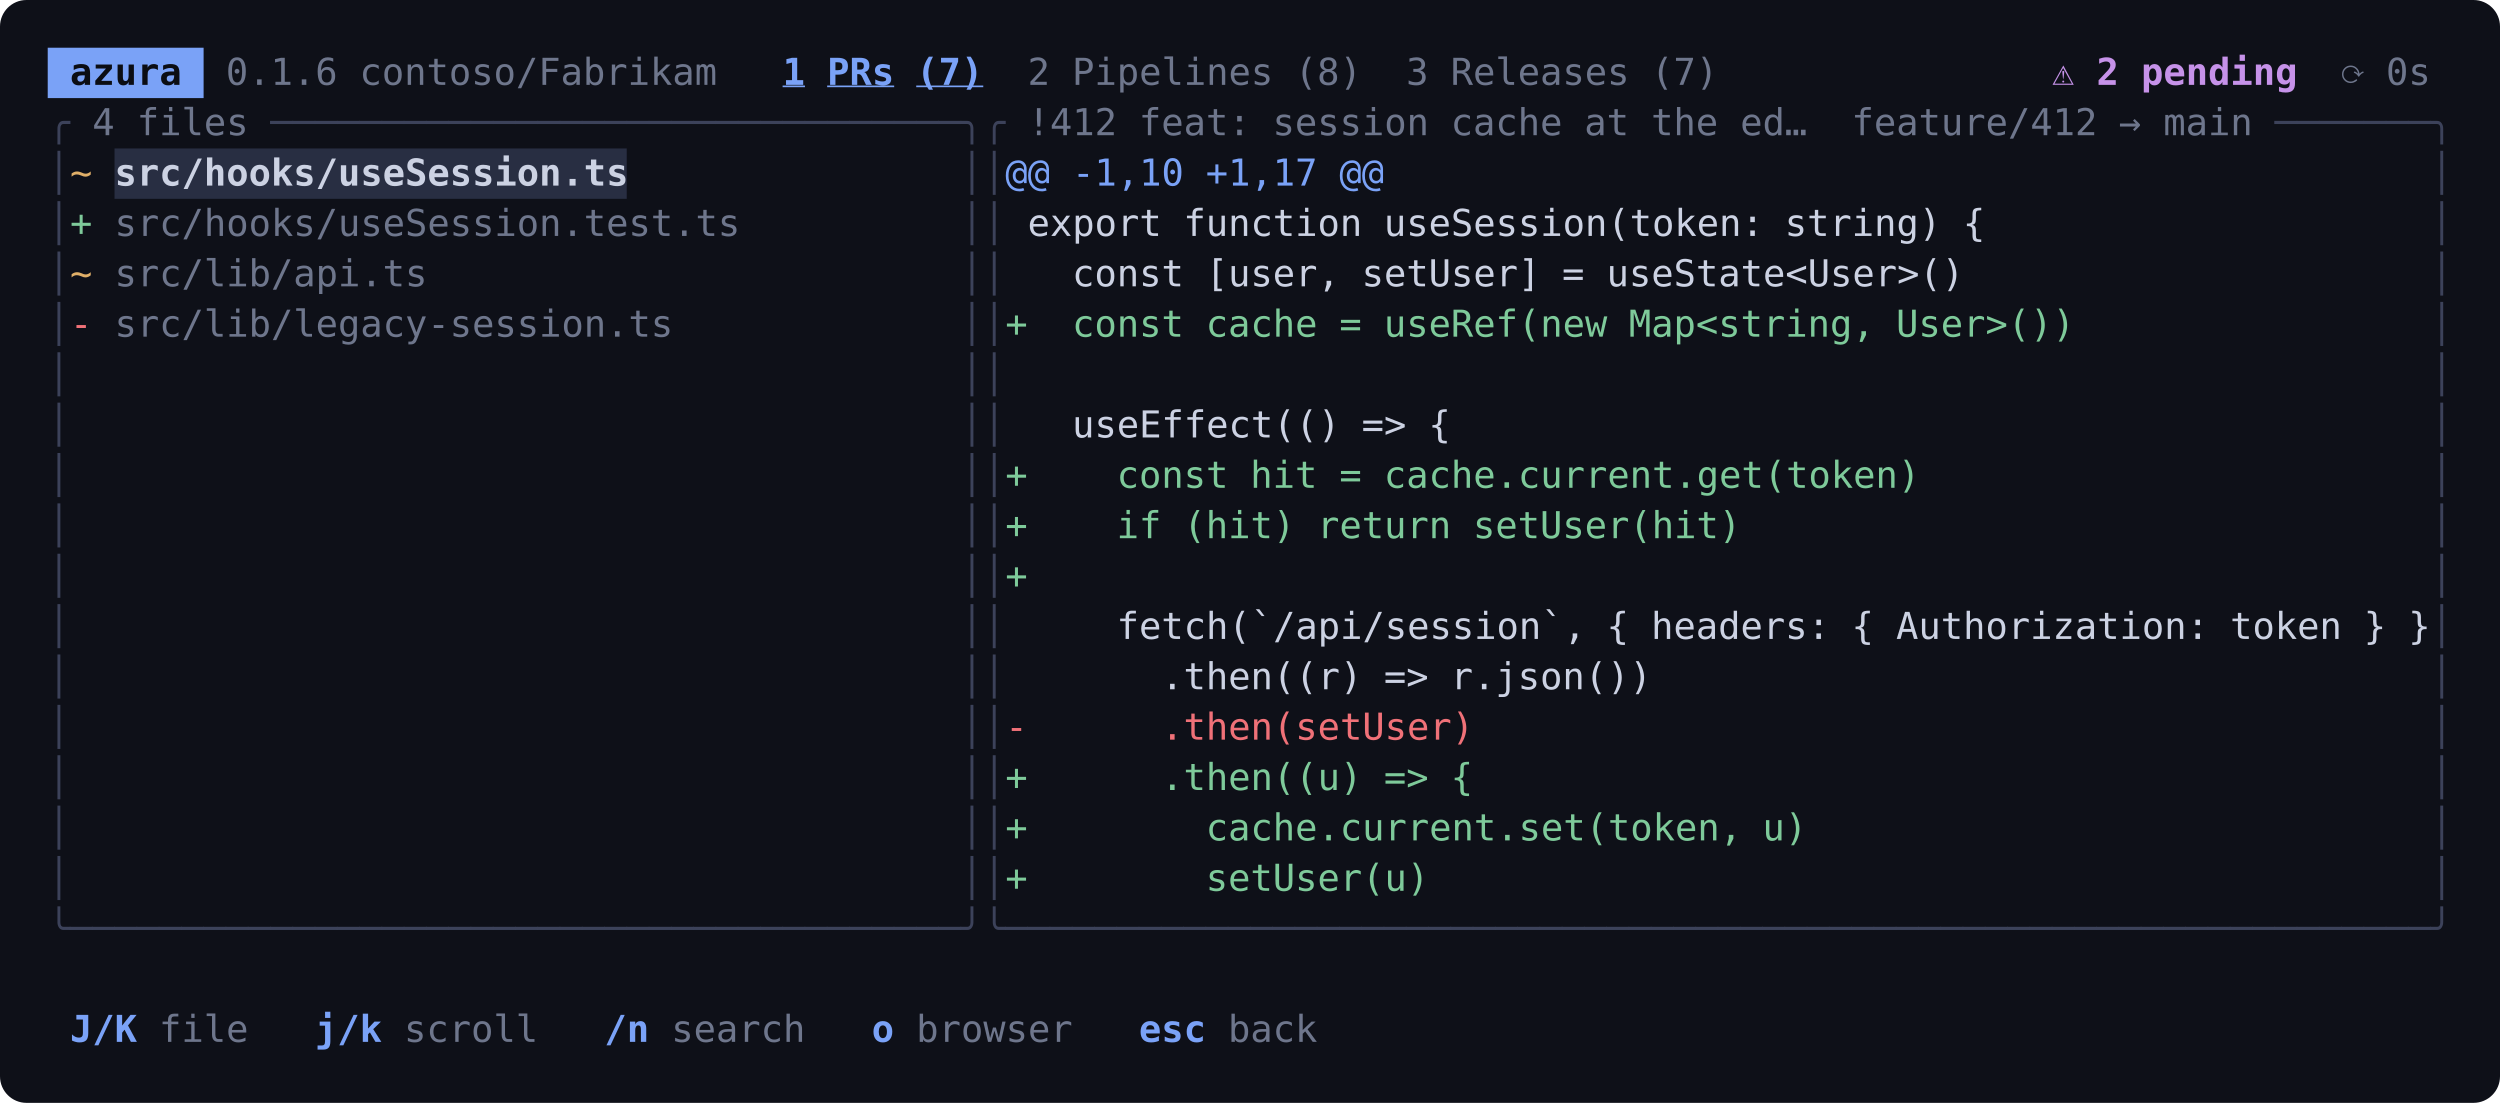
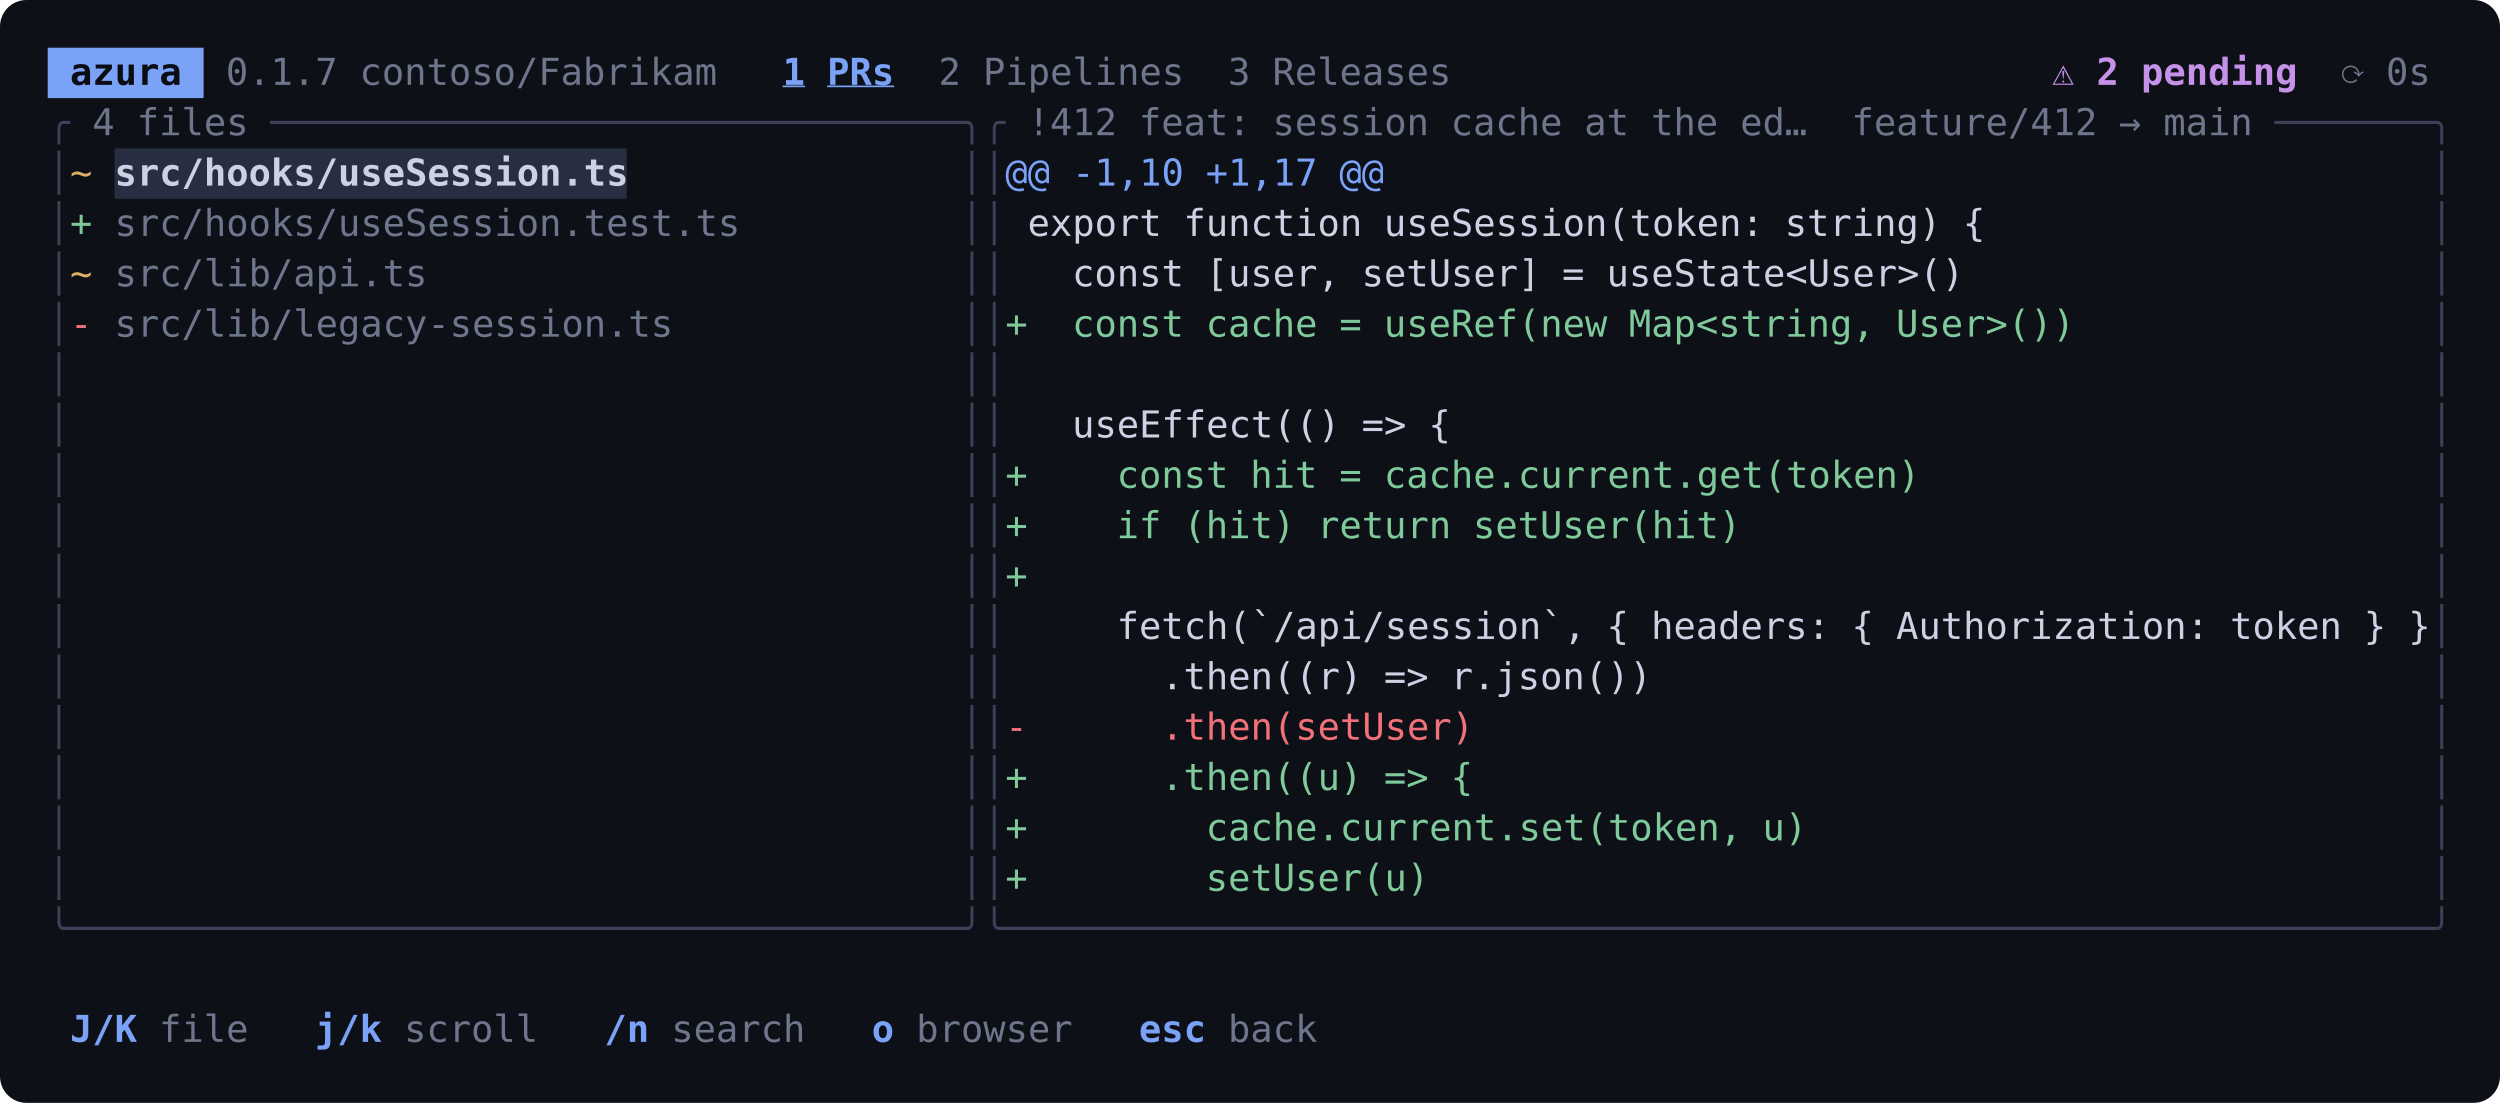
<svg xmlns="http://www.w3.org/2000/svg" width="943" height="416" viewBox="0 0 943 416">
  <rect width="943" height="416" rx="10" fill="#0e1018" />
  <g font-family="SFMono-Regular,Menlo,Consolas,'DejaVu Sans Mono',monospace" font-size="14" xml:space="preserve">
    <rect x="18.0" y="18.0" width="58.8" height="19" fill="#7aa2f7" />
    <text x="26.4" y="32.0" textLength="42.0" lengthAdjust="spacingAndGlyphs" fill="#0b0d14" font-weight="600">azura</text>
-     <text x="85.2" y="32.0" textLength="42.0" lengthAdjust="spacingAndGlyphs" fill="#6e768c">0.1.6</text>
+     <text x="85.2" y="32.0" textLength="42.0" lengthAdjust="spacingAndGlyphs" fill="#6e768c">0.1.7</text>
    <text x="135.6" y="32.0" textLength="134.4" lengthAdjust="spacingAndGlyphs" fill="#6e768c">contoso/Fabrikam</text>
    <text x="295.2" y="32.0" textLength="8.4" lengthAdjust="spacingAndGlyphs" fill="#7aa2f7" font-weight="600" text-decoration="underline">1</text>
    <text x="312.0" y="32.0" textLength="25.2" lengthAdjust="spacingAndGlyphs" fill="#7aa2f7" font-weight="600" text-decoration="underline">PRs</text>
-     <text x="345.6" y="32.0" textLength="25.2" lengthAdjust="spacingAndGlyphs" fill="#7aa2f7" font-weight="600" text-decoration="underline">(7)</text>
-     <text x="387.6" y="32.0" textLength="8.4" lengthAdjust="spacingAndGlyphs" fill="#6e768c">2</text>
-     <text x="404.4" y="32.0" textLength="75.6" lengthAdjust="spacingAndGlyphs" fill="#6e768c">Pipelines</text>
-     <text x="488.4" y="32.0" textLength="25.2" lengthAdjust="spacingAndGlyphs" fill="#6e768c">(8)</text>
-     <text x="530.4" y="32.0" textLength="8.4" lengthAdjust="spacingAndGlyphs" fill="#6e768c">3</text>
-     <text x="547.2" y="32.0" textLength="67.2" lengthAdjust="spacingAndGlyphs" fill="#6e768c">Releases</text>
-     <text x="622.8" y="32.0" textLength="25.2" lengthAdjust="spacingAndGlyphs" fill="#6e768c">(7)</text>
+     <text x="354.0" y="32.0" textLength="8.4" lengthAdjust="spacingAndGlyphs" fill="#6e768c">2</text>
+     <text x="370.8" y="32.0" textLength="75.6" lengthAdjust="spacingAndGlyphs" fill="#6e768c">Pipelines</text>
+     <text x="463.2" y="32.0" textLength="8.4" lengthAdjust="spacingAndGlyphs" fill="#6e768c">3</text>
+     <text x="480.0" y="32.0" textLength="67.2" lengthAdjust="spacingAndGlyphs" fill="#6e768c">Releases</text>
    <text x="774.0" y="32.0" textLength="8.4" lengthAdjust="spacingAndGlyphs" fill="#c692e9" font-weight="600">⚠</text>
    <text x="790.8" y="32.0" textLength="8.4" lengthAdjust="spacingAndGlyphs" fill="#c692e9" font-weight="600">2</text>
    <text x="807.6" y="32.0" textLength="58.8" lengthAdjust="spacingAndGlyphs" fill="#c692e9" font-weight="600">pending</text>
    <text x="883.2" y="32.0" textLength="8.4" lengthAdjust="spacingAndGlyphs" fill="#6e768c">⟳</text>
    <text x="900.0" y="32.0" textLength="16.8" lengthAdjust="spacingAndGlyphs" fill="#6e768c">0s</text>
    <text x="18.0" y="51.0" textLength="8.4" lengthAdjust="spacingAndGlyphs" fill="#3c425a">╭</text>
    <text x="34.8" y="51.0" textLength="8.4" lengthAdjust="spacingAndGlyphs" fill="#6e768c">4</text>
    <text x="51.6" y="51.0" textLength="42.0" lengthAdjust="spacingAndGlyphs" fill="#6e768c">files</text>
    <text x="102.0" y="51.0" textLength="8.4" lengthAdjust="spacingAndGlyphs" fill="#3c425a">─</text>
    <text x="110.4" y="51.0" textLength="8.4" lengthAdjust="spacingAndGlyphs" fill="#3c425a">─</text>
    <text x="118.8" y="51.0" textLength="8.4" lengthAdjust="spacingAndGlyphs" fill="#3c425a">─</text>
    <text x="127.2" y="51.0" textLength="8.4" lengthAdjust="spacingAndGlyphs" fill="#3c425a">─</text>
    <text x="135.6" y="51.0" textLength="8.4" lengthAdjust="spacingAndGlyphs" fill="#3c425a">─</text>
    <text x="144.0" y="51.0" textLength="8.4" lengthAdjust="spacingAndGlyphs" fill="#3c425a">─</text>
    <text x="152.4" y="51.0" textLength="8.4" lengthAdjust="spacingAndGlyphs" fill="#3c425a">─</text>
    <text x="160.8" y="51.0" textLength="8.4" lengthAdjust="spacingAndGlyphs" fill="#3c425a">─</text>
    <text x="169.2" y="51.0" textLength="8.4" lengthAdjust="spacingAndGlyphs" fill="#3c425a">─</text>
    <text x="177.6" y="51.0" textLength="8.4" lengthAdjust="spacingAndGlyphs" fill="#3c425a">─</text>
    <text x="186.0" y="51.0" textLength="8.4" lengthAdjust="spacingAndGlyphs" fill="#3c425a">─</text>
    <text x="194.4" y="51.0" textLength="8.4" lengthAdjust="spacingAndGlyphs" fill="#3c425a">─</text>
    <text x="202.8" y="51.0" textLength="8.4" lengthAdjust="spacingAndGlyphs" fill="#3c425a">─</text>
    <text x="211.2" y="51.0" textLength="8.4" lengthAdjust="spacingAndGlyphs" fill="#3c425a">─</text>
    <text x="219.6" y="51.0" textLength="8.4" lengthAdjust="spacingAndGlyphs" fill="#3c425a">─</text>
    <text x="228.0" y="51.0" textLength="8.4" lengthAdjust="spacingAndGlyphs" fill="#3c425a">─</text>
    <text x="236.4" y="51.0" textLength="8.4" lengthAdjust="spacingAndGlyphs" fill="#3c425a">─</text>
    <text x="244.8" y="51.0" textLength="8.4" lengthAdjust="spacingAndGlyphs" fill="#3c425a">─</text>
    <text x="253.2" y="51.0" textLength="8.4" lengthAdjust="spacingAndGlyphs" fill="#3c425a">─</text>
    <text x="261.6" y="51.0" textLength="8.4" lengthAdjust="spacingAndGlyphs" fill="#3c425a">─</text>
    <text x="270.0" y="51.0" textLength="8.4" lengthAdjust="spacingAndGlyphs" fill="#3c425a">─</text>
    <text x="278.4" y="51.0" textLength="8.4" lengthAdjust="spacingAndGlyphs" fill="#3c425a">─</text>
    <text x="286.8" y="51.0" textLength="8.4" lengthAdjust="spacingAndGlyphs" fill="#3c425a">─</text>
    <text x="295.2" y="51.0" textLength="8.4" lengthAdjust="spacingAndGlyphs" fill="#3c425a">─</text>
    <text x="303.6" y="51.0" textLength="8.4" lengthAdjust="spacingAndGlyphs" fill="#3c425a">─</text>
    <text x="312.0" y="51.0" textLength="8.4" lengthAdjust="spacingAndGlyphs" fill="#3c425a">─</text>
    <text x="320.4" y="51.0" textLength="8.4" lengthAdjust="spacingAndGlyphs" fill="#3c425a">─</text>
    <text x="328.8" y="51.0" textLength="8.4" lengthAdjust="spacingAndGlyphs" fill="#3c425a">─</text>
    <text x="337.2" y="51.0" textLength="8.4" lengthAdjust="spacingAndGlyphs" fill="#3c425a">─</text>
    <text x="345.6" y="51.0" textLength="8.4" lengthAdjust="spacingAndGlyphs" fill="#3c425a">─</text>
    <text x="354.0" y="51.0" textLength="8.4" lengthAdjust="spacingAndGlyphs" fill="#3c425a">─</text>
    <text x="362.4" y="51.0" textLength="8.4" lengthAdjust="spacingAndGlyphs" fill="#3c425a">╮</text>
    <text x="370.8" y="51.0" textLength="8.4" lengthAdjust="spacingAndGlyphs" fill="#3c425a">╭</text>
    <text x="387.6" y="51.0" textLength="33.6" lengthAdjust="spacingAndGlyphs" fill="#6e768c">!412</text>
    <text x="429.6" y="51.0" textLength="42.0" lengthAdjust="spacingAndGlyphs" fill="#6e768c">feat:</text>
    <text x="480.0" y="51.0" textLength="58.8" lengthAdjust="spacingAndGlyphs" fill="#6e768c">session</text>
    <text x="547.2" y="51.0" textLength="42.0" lengthAdjust="spacingAndGlyphs" fill="#6e768c">cache</text>
    <text x="597.6" y="51.0" textLength="16.8" lengthAdjust="spacingAndGlyphs" fill="#6e768c">at</text>
    <text x="622.8" y="51.0" textLength="25.2" lengthAdjust="spacingAndGlyphs" fill="#6e768c">the</text>
    <text x="656.4" y="51.0" textLength="16.8" lengthAdjust="spacingAndGlyphs" fill="#6e768c">ed</text>
    <text x="673.2" y="51.0" textLength="8.4" lengthAdjust="spacingAndGlyphs" fill="#6e768c">…</text>
    <text x="698.4" y="51.0" textLength="92.4" lengthAdjust="spacingAndGlyphs" fill="#6e768c">feature/412</text>
    <text x="799.2" y="51.0" textLength="8.4" lengthAdjust="spacingAndGlyphs" fill="#6e768c">→</text>
    <text x="816.0" y="51.0" textLength="33.6" lengthAdjust="spacingAndGlyphs" fill="#6e768c">main</text>
    <text x="858.0" y="51.0" textLength="8.4" lengthAdjust="spacingAndGlyphs" fill="#3c425a">─</text>
    <text x="866.4" y="51.0" textLength="8.4" lengthAdjust="spacingAndGlyphs" fill="#3c425a">─</text>
    <text x="874.8" y="51.0" textLength="8.4" lengthAdjust="spacingAndGlyphs" fill="#3c425a">─</text>
    <text x="883.2" y="51.0" textLength="8.4" lengthAdjust="spacingAndGlyphs" fill="#3c425a">─</text>
    <text x="891.6" y="51.0" textLength="8.4" lengthAdjust="spacingAndGlyphs" fill="#3c425a">─</text>
    <text x="900.0" y="51.0" textLength="8.4" lengthAdjust="spacingAndGlyphs" fill="#3c425a">─</text>
    <text x="908.4" y="51.0" textLength="8.4" lengthAdjust="spacingAndGlyphs" fill="#3c425a">─</text>
    <text x="916.8" y="51.0" textLength="8.4" lengthAdjust="spacingAndGlyphs" fill="#3c425a">╮</text>
    <rect x="43.2" y="56.0" width="193.2" height="19" fill="#282e42" />
    <text x="18.0" y="70.0" textLength="8.4" lengthAdjust="spacingAndGlyphs" fill="#3c425a">│</text>
    <text x="26.4" y="70.0" textLength="8.4" lengthAdjust="spacingAndGlyphs" fill="#e0af68">~</text>
    <text x="43.2" y="70.0" textLength="193.2" lengthAdjust="spacingAndGlyphs" fill="#ccd2e3" font-weight="600">src/hooks/useSession.ts</text>
    <text x="362.4" y="70.0" textLength="8.4" lengthAdjust="spacingAndGlyphs" fill="#3c425a">│</text>
    <text x="370.8" y="70.0" textLength="8.4" lengthAdjust="spacingAndGlyphs" fill="#3c425a">│</text>
    <text x="379.2" y="70.0" textLength="16.8" lengthAdjust="spacingAndGlyphs" fill="#7aa2f7">@@</text>
    <text x="404.4" y="70.0" textLength="42.0" lengthAdjust="spacingAndGlyphs" fill="#7aa2f7">-1,10</text>
    <text x="454.8" y="70.0" textLength="42.0" lengthAdjust="spacingAndGlyphs" fill="#7aa2f7">+1,17</text>
    <text x="505.2" y="70.0" textLength="16.8" lengthAdjust="spacingAndGlyphs" fill="#7aa2f7">@@</text>
    <text x="916.8" y="70.0" textLength="8.4" lengthAdjust="spacingAndGlyphs" fill="#3c425a">│</text>
    <text x="18.0" y="89.0" textLength="8.4" lengthAdjust="spacingAndGlyphs" fill="#3c425a">│</text>
    <text x="26.4" y="89.0" textLength="8.4" lengthAdjust="spacingAndGlyphs" fill="#7eca9a">+</text>
    <text x="43.2" y="89.0" textLength="235.2" lengthAdjust="spacingAndGlyphs" fill="#6e768c">src/hooks/useSession.test.ts</text>
    <text x="362.4" y="89.0" textLength="8.4" lengthAdjust="spacingAndGlyphs" fill="#3c425a">│</text>
    <text x="370.8" y="89.0" textLength="8.4" lengthAdjust="spacingAndGlyphs" fill="#3c425a">│</text>
    <text x="387.6" y="89.0" textLength="50.4" lengthAdjust="spacingAndGlyphs" fill="#ccd2e3">export</text>
    <text x="446.4" y="89.0" textLength="67.2" lengthAdjust="spacingAndGlyphs" fill="#ccd2e3">function</text>
    <text x="522.0" y="89.0" textLength="142.8" lengthAdjust="spacingAndGlyphs" fill="#ccd2e3">useSession(token:</text>
    <text x="673.2" y="89.0" textLength="58.8" lengthAdjust="spacingAndGlyphs" fill="#ccd2e3">string)</text>
    <text x="740.4" y="89.0" textLength="8.4" lengthAdjust="spacingAndGlyphs" fill="#ccd2e3">{</text>
    <text x="916.8" y="89.0" textLength="8.4" lengthAdjust="spacingAndGlyphs" fill="#3c425a">│</text>
    <text x="18.0" y="108.0" textLength="8.4" lengthAdjust="spacingAndGlyphs" fill="#3c425a">│</text>
    <text x="26.4" y="108.0" textLength="8.4" lengthAdjust="spacingAndGlyphs" fill="#e0af68">~</text>
    <text x="43.2" y="108.0" textLength="117.6" lengthAdjust="spacingAndGlyphs" fill="#6e768c">src/lib/api.ts</text>
    <text x="362.4" y="108.0" textLength="8.4" lengthAdjust="spacingAndGlyphs" fill="#3c425a">│</text>
    <text x="370.8" y="108.0" textLength="8.4" lengthAdjust="spacingAndGlyphs" fill="#3c425a">│</text>
    <text x="404.4" y="108.0" textLength="42.0" lengthAdjust="spacingAndGlyphs" fill="#ccd2e3">const</text>
    <text x="454.8" y="108.0" textLength="50.4" lengthAdjust="spacingAndGlyphs" fill="#ccd2e3">[user,</text>
    <text x="513.6" y="108.0" textLength="67.2" lengthAdjust="spacingAndGlyphs" fill="#ccd2e3">setUser]</text>
    <text x="589.2" y="108.0" textLength="8.4" lengthAdjust="spacingAndGlyphs" fill="#ccd2e3">=</text>
    <text x="606.0" y="108.0" textLength="134.4" lengthAdjust="spacingAndGlyphs" fill="#ccd2e3">useState&lt;User&gt;()</text>
    <text x="916.8" y="108.0" textLength="8.4" lengthAdjust="spacingAndGlyphs" fill="#3c425a">│</text>
    <text x="18.0" y="127.0" textLength="8.4" lengthAdjust="spacingAndGlyphs" fill="#3c425a">│</text>
    <text x="26.4" y="127.0" textLength="8.4" lengthAdjust="spacingAndGlyphs" fill="#f07178">-</text>
    <text x="43.2" y="127.0" textLength="210.0" lengthAdjust="spacingAndGlyphs" fill="#6e768c">src/lib/legacy-session.ts</text>
    <text x="362.4" y="127.0" textLength="8.4" lengthAdjust="spacingAndGlyphs" fill="#3c425a">│</text>
    <text x="370.8" y="127.0" textLength="8.4" lengthAdjust="spacingAndGlyphs" fill="#3c425a">│</text>
    <text x="379.2" y="127.0" textLength="8.4" lengthAdjust="spacingAndGlyphs" fill="#7eca9a">+</text>
    <text x="404.4" y="127.0" textLength="42.0" lengthAdjust="spacingAndGlyphs" fill="#7eca9a">const</text>
    <text x="454.8" y="127.0" textLength="42.0" lengthAdjust="spacingAndGlyphs" fill="#7eca9a">cache</text>
    <text x="505.2" y="127.0" textLength="8.4" lengthAdjust="spacingAndGlyphs" fill="#7eca9a">=</text>
    <text x="522.0" y="127.0" textLength="84.0" lengthAdjust="spacingAndGlyphs" fill="#7eca9a">useRef(new</text>
    <text x="614.4" y="127.0" textLength="92.4" lengthAdjust="spacingAndGlyphs" fill="#7eca9a">Map&lt;string,</text>
    <text x="715.2" y="127.0" textLength="67.2" lengthAdjust="spacingAndGlyphs" fill="#7eca9a">User&gt;())</text>
    <text x="916.8" y="127.0" textLength="8.4" lengthAdjust="spacingAndGlyphs" fill="#3c425a">│</text>
    <text x="18.0" y="146.0" textLength="8.4" lengthAdjust="spacingAndGlyphs" fill="#3c425a">│</text>
    <text x="362.4" y="146.0" textLength="8.4" lengthAdjust="spacingAndGlyphs" fill="#3c425a">│</text>
    <text x="370.8" y="146.0" textLength="8.4" lengthAdjust="spacingAndGlyphs" fill="#3c425a">│</text>
    <text x="916.8" y="146.0" textLength="8.4" lengthAdjust="spacingAndGlyphs" fill="#3c425a">│</text>
    <text x="18.0" y="165.0" textLength="8.4" lengthAdjust="spacingAndGlyphs" fill="#3c425a">│</text>
    <text x="362.4" y="165.0" textLength="8.4" lengthAdjust="spacingAndGlyphs" fill="#3c425a">│</text>
    <text x="370.8" y="165.0" textLength="8.4" lengthAdjust="spacingAndGlyphs" fill="#3c425a">│</text>
    <text x="404.4" y="165.0" textLength="100.8" lengthAdjust="spacingAndGlyphs" fill="#ccd2e3">useEffect(()</text>
    <text x="513.6" y="165.0" textLength="16.8" lengthAdjust="spacingAndGlyphs" fill="#ccd2e3">=&gt;</text>
    <text x="538.8" y="165.0" textLength="8.4" lengthAdjust="spacingAndGlyphs" fill="#ccd2e3">{</text>
    <text x="916.8" y="165.0" textLength="8.4" lengthAdjust="spacingAndGlyphs" fill="#3c425a">│</text>
    <text x="18.0" y="184.0" textLength="8.4" lengthAdjust="spacingAndGlyphs" fill="#3c425a">│</text>
    <text x="362.4" y="184.0" textLength="8.4" lengthAdjust="spacingAndGlyphs" fill="#3c425a">│</text>
    <text x="370.8" y="184.0" textLength="8.4" lengthAdjust="spacingAndGlyphs" fill="#3c425a">│</text>
    <text x="379.2" y="184.0" textLength="8.4" lengthAdjust="spacingAndGlyphs" fill="#7eca9a">+</text>
    <text x="421.2" y="184.0" textLength="42.0" lengthAdjust="spacingAndGlyphs" fill="#7eca9a">const</text>
    <text x="471.6" y="184.0" textLength="25.2" lengthAdjust="spacingAndGlyphs" fill="#7eca9a">hit</text>
    <text x="505.2" y="184.0" textLength="8.4" lengthAdjust="spacingAndGlyphs" fill="#7eca9a">=</text>
    <text x="522.0" y="184.0" textLength="201.6" lengthAdjust="spacingAndGlyphs" fill="#7eca9a">cache.current.get(token)</text>
    <text x="916.8" y="184.0" textLength="8.4" lengthAdjust="spacingAndGlyphs" fill="#3c425a">│</text>
    <text x="18.0" y="203.0" textLength="8.4" lengthAdjust="spacingAndGlyphs" fill="#3c425a">│</text>
    <text x="362.4" y="203.0" textLength="8.4" lengthAdjust="spacingAndGlyphs" fill="#3c425a">│</text>
    <text x="370.8" y="203.0" textLength="8.4" lengthAdjust="spacingAndGlyphs" fill="#3c425a">│</text>
    <text x="379.2" y="203.0" textLength="8.4" lengthAdjust="spacingAndGlyphs" fill="#7eca9a">+</text>
    <text x="421.2" y="203.0" textLength="16.8" lengthAdjust="spacingAndGlyphs" fill="#7eca9a">if</text>
    <text x="446.4" y="203.0" textLength="42.0" lengthAdjust="spacingAndGlyphs" fill="#7eca9a">(hit)</text>
    <text x="496.8" y="203.0" textLength="50.4" lengthAdjust="spacingAndGlyphs" fill="#7eca9a">return</text>
    <text x="555.6" y="203.0" textLength="100.8" lengthAdjust="spacingAndGlyphs" fill="#7eca9a">setUser(hit)</text>
    <text x="916.8" y="203.0" textLength="8.4" lengthAdjust="spacingAndGlyphs" fill="#3c425a">│</text>
    <text x="18.0" y="222.0" textLength="8.4" lengthAdjust="spacingAndGlyphs" fill="#3c425a">│</text>
    <text x="362.4" y="222.0" textLength="8.4" lengthAdjust="spacingAndGlyphs" fill="#3c425a">│</text>
    <text x="370.8" y="222.0" textLength="8.4" lengthAdjust="spacingAndGlyphs" fill="#3c425a">│</text>
    <text x="379.2" y="222.0" textLength="8.4" lengthAdjust="spacingAndGlyphs" fill="#7eca9a">+</text>
    <text x="916.8" y="222.0" textLength="8.4" lengthAdjust="spacingAndGlyphs" fill="#3c425a">│</text>
    <text x="18.0" y="241.0" textLength="8.4" lengthAdjust="spacingAndGlyphs" fill="#3c425a">│</text>
    <text x="362.4" y="241.0" textLength="8.4" lengthAdjust="spacingAndGlyphs" fill="#3c425a">│</text>
    <text x="370.8" y="241.0" textLength="8.4" lengthAdjust="spacingAndGlyphs" fill="#3c425a">│</text>
    <text x="421.2" y="241.0" textLength="176.4" lengthAdjust="spacingAndGlyphs" fill="#ccd2e3">fetch(`/api/session`,</text>
    <text x="606.0" y="241.0" textLength="8.4" lengthAdjust="spacingAndGlyphs" fill="#ccd2e3">{</text>
    <text x="622.8" y="241.0" textLength="67.2" lengthAdjust="spacingAndGlyphs" fill="#ccd2e3">headers:</text>
    <text x="698.4" y="241.0" textLength="8.4" lengthAdjust="spacingAndGlyphs" fill="#ccd2e3">{</text>
    <text x="715.2" y="241.0" textLength="117.6" lengthAdjust="spacingAndGlyphs" fill="#ccd2e3">Authorization:</text>
    <text x="841.2" y="241.0" textLength="42.0" lengthAdjust="spacingAndGlyphs" fill="#ccd2e3">token</text>
    <text x="891.6" y="241.0" textLength="8.4" lengthAdjust="spacingAndGlyphs" fill="#ccd2e3">}</text>
    <text x="908.4" y="241.0" textLength="8.4" lengthAdjust="spacingAndGlyphs" fill="#ccd2e3">}</text>
    <text x="916.8" y="241.0" textLength="8.4" lengthAdjust="spacingAndGlyphs" fill="#3c425a">│</text>
    <text x="18.0" y="260.0" textLength="8.4" lengthAdjust="spacingAndGlyphs" fill="#3c425a">│</text>
    <text x="362.4" y="260.0" textLength="8.4" lengthAdjust="spacingAndGlyphs" fill="#3c425a">│</text>
    <text x="370.8" y="260.0" textLength="8.4" lengthAdjust="spacingAndGlyphs" fill="#3c425a">│</text>
    <text x="438.0" y="260.0" textLength="75.6" lengthAdjust="spacingAndGlyphs" fill="#ccd2e3">.then((r)</text>
    <text x="522.0" y="260.0" textLength="16.8" lengthAdjust="spacingAndGlyphs" fill="#ccd2e3">=&gt;</text>
    <text x="547.2" y="260.0" textLength="75.6" lengthAdjust="spacingAndGlyphs" fill="#ccd2e3">r.json())</text>
    <text x="916.8" y="260.0" textLength="8.4" lengthAdjust="spacingAndGlyphs" fill="#3c425a">│</text>
    <text x="18.0" y="279.0" textLength="8.4" lengthAdjust="spacingAndGlyphs" fill="#3c425a">│</text>
    <text x="362.4" y="279.0" textLength="8.4" lengthAdjust="spacingAndGlyphs" fill="#3c425a">│</text>
    <text x="370.8" y="279.0" textLength="8.4" lengthAdjust="spacingAndGlyphs" fill="#3c425a">│</text>
    <text x="379.2" y="279.0" textLength="8.4" lengthAdjust="spacingAndGlyphs" fill="#f07178">-</text>
    <text x="438.0" y="279.0" textLength="117.6" lengthAdjust="spacingAndGlyphs" fill="#f07178">.then(setUser)</text>
    <text x="916.8" y="279.0" textLength="8.4" lengthAdjust="spacingAndGlyphs" fill="#3c425a">│</text>
    <text x="18.0" y="298.0" textLength="8.4" lengthAdjust="spacingAndGlyphs" fill="#3c425a">│</text>
    <text x="362.4" y="298.0" textLength="8.4" lengthAdjust="spacingAndGlyphs" fill="#3c425a">│</text>
    <text x="370.8" y="298.0" textLength="8.4" lengthAdjust="spacingAndGlyphs" fill="#3c425a">│</text>
    <text x="379.2" y="298.0" textLength="8.4" lengthAdjust="spacingAndGlyphs" fill="#7eca9a">+</text>
    <text x="438.0" y="298.0" textLength="75.6" lengthAdjust="spacingAndGlyphs" fill="#7eca9a">.then((u)</text>
    <text x="522.0" y="298.0" textLength="16.8" lengthAdjust="spacingAndGlyphs" fill="#7eca9a">=&gt;</text>
    <text x="547.2" y="298.0" textLength="8.4" lengthAdjust="spacingAndGlyphs" fill="#7eca9a">{</text>
    <text x="916.8" y="298.0" textLength="8.4" lengthAdjust="spacingAndGlyphs" fill="#3c425a">│</text>
    <text x="18.0" y="317.0" textLength="8.4" lengthAdjust="spacingAndGlyphs" fill="#3c425a">│</text>
    <text x="362.4" y="317.0" textLength="8.4" lengthAdjust="spacingAndGlyphs" fill="#3c425a">│</text>
    <text x="370.8" y="317.0" textLength="8.4" lengthAdjust="spacingAndGlyphs" fill="#3c425a">│</text>
    <text x="379.2" y="317.0" textLength="8.4" lengthAdjust="spacingAndGlyphs" fill="#7eca9a">+</text>
    <text x="454.8" y="317.0" textLength="201.6" lengthAdjust="spacingAndGlyphs" fill="#7eca9a">cache.current.set(token,</text>
    <text x="664.8" y="317.0" textLength="16.8" lengthAdjust="spacingAndGlyphs" fill="#7eca9a">u)</text>
    <text x="916.8" y="317.0" textLength="8.4" lengthAdjust="spacingAndGlyphs" fill="#3c425a">│</text>
    <text x="18.0" y="336.0" textLength="8.4" lengthAdjust="spacingAndGlyphs" fill="#3c425a">│</text>
    <text x="362.4" y="336.0" textLength="8.4" lengthAdjust="spacingAndGlyphs" fill="#3c425a">│</text>
    <text x="370.8" y="336.0" textLength="8.4" lengthAdjust="spacingAndGlyphs" fill="#3c425a">│</text>
    <text x="379.2" y="336.0" textLength="8.4" lengthAdjust="spacingAndGlyphs" fill="#7eca9a">+</text>
    <text x="454.8" y="336.0" textLength="84.0" lengthAdjust="spacingAndGlyphs" fill="#7eca9a">setUser(u)</text>
    <text x="916.8" y="336.0" textLength="8.4" lengthAdjust="spacingAndGlyphs" fill="#3c425a">│</text>
    <text x="18.0" y="355.0" textLength="8.4" lengthAdjust="spacingAndGlyphs" fill="#3c425a">╰</text>
    <text x="26.4" y="355.0" textLength="8.4" lengthAdjust="spacingAndGlyphs" fill="#3c425a">─</text>
    <text x="34.8" y="355.0" textLength="8.4" lengthAdjust="spacingAndGlyphs" fill="#3c425a">─</text>
    <text x="43.2" y="355.0" textLength="8.4" lengthAdjust="spacingAndGlyphs" fill="#3c425a">─</text>
    <text x="51.6" y="355.0" textLength="8.4" lengthAdjust="spacingAndGlyphs" fill="#3c425a">─</text>
    <text x="60.0" y="355.0" textLength="8.4" lengthAdjust="spacingAndGlyphs" fill="#3c425a">─</text>
    <text x="68.4" y="355.0" textLength="8.4" lengthAdjust="spacingAndGlyphs" fill="#3c425a">─</text>
    <text x="76.8" y="355.0" textLength="8.4" lengthAdjust="spacingAndGlyphs" fill="#3c425a">─</text>
    <text x="85.2" y="355.0" textLength="8.4" lengthAdjust="spacingAndGlyphs" fill="#3c425a">─</text>
    <text x="93.6" y="355.0" textLength="8.4" lengthAdjust="spacingAndGlyphs" fill="#3c425a">─</text>
    <text x="102.0" y="355.0" textLength="8.4" lengthAdjust="spacingAndGlyphs" fill="#3c425a">─</text>
    <text x="110.4" y="355.0" textLength="8.4" lengthAdjust="spacingAndGlyphs" fill="#3c425a">─</text>
    <text x="118.8" y="355.0" textLength="8.4" lengthAdjust="spacingAndGlyphs" fill="#3c425a">─</text>
    <text x="127.2" y="355.0" textLength="8.4" lengthAdjust="spacingAndGlyphs" fill="#3c425a">─</text>
    <text x="135.6" y="355.0" textLength="8.4" lengthAdjust="spacingAndGlyphs" fill="#3c425a">─</text>
    <text x="144.0" y="355.0" textLength="8.4" lengthAdjust="spacingAndGlyphs" fill="#3c425a">─</text>
    <text x="152.4" y="355.0" textLength="8.4" lengthAdjust="spacingAndGlyphs" fill="#3c425a">─</text>
    <text x="160.8" y="355.0" textLength="8.4" lengthAdjust="spacingAndGlyphs" fill="#3c425a">─</text>
    <text x="169.2" y="355.0" textLength="8.4" lengthAdjust="spacingAndGlyphs" fill="#3c425a">─</text>
    <text x="177.6" y="355.0" textLength="8.4" lengthAdjust="spacingAndGlyphs" fill="#3c425a">─</text>
    <text x="186.0" y="355.0" textLength="8.4" lengthAdjust="spacingAndGlyphs" fill="#3c425a">─</text>
    <text x="194.4" y="355.0" textLength="8.4" lengthAdjust="spacingAndGlyphs" fill="#3c425a">─</text>
    <text x="202.8" y="355.0" textLength="8.4" lengthAdjust="spacingAndGlyphs" fill="#3c425a">─</text>
    <text x="211.2" y="355.0" textLength="8.4" lengthAdjust="spacingAndGlyphs" fill="#3c425a">─</text>
    <text x="219.6" y="355.0" textLength="8.4" lengthAdjust="spacingAndGlyphs" fill="#3c425a">─</text>
    <text x="228.0" y="355.0" textLength="8.4" lengthAdjust="spacingAndGlyphs" fill="#3c425a">─</text>
    <text x="236.4" y="355.0" textLength="8.4" lengthAdjust="spacingAndGlyphs" fill="#3c425a">─</text>
    <text x="244.8" y="355.0" textLength="8.4" lengthAdjust="spacingAndGlyphs" fill="#3c425a">─</text>
    <text x="253.2" y="355.0" textLength="8.4" lengthAdjust="spacingAndGlyphs" fill="#3c425a">─</text>
    <text x="261.6" y="355.0" textLength="8.4" lengthAdjust="spacingAndGlyphs" fill="#3c425a">─</text>
    <text x="270.0" y="355.0" textLength="8.4" lengthAdjust="spacingAndGlyphs" fill="#3c425a">─</text>
    <text x="278.4" y="355.0" textLength="8.4" lengthAdjust="spacingAndGlyphs" fill="#3c425a">─</text>
    <text x="286.8" y="355.0" textLength="8.4" lengthAdjust="spacingAndGlyphs" fill="#3c425a">─</text>
    <text x="295.2" y="355.0" textLength="8.4" lengthAdjust="spacingAndGlyphs" fill="#3c425a">─</text>
    <text x="303.6" y="355.0" textLength="8.4" lengthAdjust="spacingAndGlyphs" fill="#3c425a">─</text>
    <text x="312.0" y="355.0" textLength="8.4" lengthAdjust="spacingAndGlyphs" fill="#3c425a">─</text>
    <text x="320.4" y="355.0" textLength="8.4" lengthAdjust="spacingAndGlyphs" fill="#3c425a">─</text>
    <text x="328.8" y="355.0" textLength="8.4" lengthAdjust="spacingAndGlyphs" fill="#3c425a">─</text>
    <text x="337.2" y="355.0" textLength="8.4" lengthAdjust="spacingAndGlyphs" fill="#3c425a">─</text>
    <text x="345.6" y="355.0" textLength="8.4" lengthAdjust="spacingAndGlyphs" fill="#3c425a">─</text>
    <text x="354.0" y="355.0" textLength="8.4" lengthAdjust="spacingAndGlyphs" fill="#3c425a">─</text>
    <text x="362.4" y="355.0" textLength="8.4" lengthAdjust="spacingAndGlyphs" fill="#3c425a">╯</text>
    <text x="370.8" y="355.0" textLength="8.4" lengthAdjust="spacingAndGlyphs" fill="#3c425a">╰</text>
    <text x="379.2" y="355.0" textLength="8.4" lengthAdjust="spacingAndGlyphs" fill="#3c425a">─</text>
    <text x="387.6" y="355.0" textLength="8.4" lengthAdjust="spacingAndGlyphs" fill="#3c425a">─</text>
    <text x="396.0" y="355.0" textLength="8.4" lengthAdjust="spacingAndGlyphs" fill="#3c425a">─</text>
    <text x="404.4" y="355.0" textLength="8.4" lengthAdjust="spacingAndGlyphs" fill="#3c425a">─</text>
    <text x="412.8" y="355.0" textLength="8.4" lengthAdjust="spacingAndGlyphs" fill="#3c425a">─</text>
    <text x="421.2" y="355.0" textLength="8.4" lengthAdjust="spacingAndGlyphs" fill="#3c425a">─</text>
    <text x="429.6" y="355.0" textLength="8.4" lengthAdjust="spacingAndGlyphs" fill="#3c425a">─</text>
    <text x="438.0" y="355.0" textLength="8.4" lengthAdjust="spacingAndGlyphs" fill="#3c425a">─</text>
    <text x="446.4" y="355.0" textLength="8.4" lengthAdjust="spacingAndGlyphs" fill="#3c425a">─</text>
    <text x="454.8" y="355.0" textLength="8.4" lengthAdjust="spacingAndGlyphs" fill="#3c425a">─</text>
    <text x="463.2" y="355.0" textLength="8.4" lengthAdjust="spacingAndGlyphs" fill="#3c425a">─</text>
    <text x="471.6" y="355.0" textLength="8.4" lengthAdjust="spacingAndGlyphs" fill="#3c425a">─</text>
    <text x="480.0" y="355.0" textLength="8.4" lengthAdjust="spacingAndGlyphs" fill="#3c425a">─</text>
    <text x="488.4" y="355.0" textLength="8.4" lengthAdjust="spacingAndGlyphs" fill="#3c425a">─</text>
    <text x="496.8" y="355.0" textLength="8.4" lengthAdjust="spacingAndGlyphs" fill="#3c425a">─</text>
    <text x="505.2" y="355.0" textLength="8.4" lengthAdjust="spacingAndGlyphs" fill="#3c425a">─</text>
    <text x="513.6" y="355.0" textLength="8.4" lengthAdjust="spacingAndGlyphs" fill="#3c425a">─</text>
    <text x="522.0" y="355.0" textLength="8.4" lengthAdjust="spacingAndGlyphs" fill="#3c425a">─</text>
    <text x="530.4" y="355.0" textLength="8.4" lengthAdjust="spacingAndGlyphs" fill="#3c425a">─</text>
    <text x="538.8" y="355.0" textLength="8.4" lengthAdjust="spacingAndGlyphs" fill="#3c425a">─</text>
    <text x="547.2" y="355.0" textLength="8.4" lengthAdjust="spacingAndGlyphs" fill="#3c425a">─</text>
    <text x="555.6" y="355.0" textLength="8.4" lengthAdjust="spacingAndGlyphs" fill="#3c425a">─</text>
    <text x="564.0" y="355.0" textLength="8.4" lengthAdjust="spacingAndGlyphs" fill="#3c425a">─</text>
    <text x="572.4" y="355.0" textLength="8.4" lengthAdjust="spacingAndGlyphs" fill="#3c425a">─</text>
    <text x="580.8" y="355.0" textLength="8.4" lengthAdjust="spacingAndGlyphs" fill="#3c425a">─</text>
    <text x="589.2" y="355.0" textLength="8.4" lengthAdjust="spacingAndGlyphs" fill="#3c425a">─</text>
    <text x="597.6" y="355.0" textLength="8.4" lengthAdjust="spacingAndGlyphs" fill="#3c425a">─</text>
    <text x="606.0" y="355.0" textLength="8.4" lengthAdjust="spacingAndGlyphs" fill="#3c425a">─</text>
    <text x="614.4" y="355.0" textLength="8.4" lengthAdjust="spacingAndGlyphs" fill="#3c425a">─</text>
    <text x="622.8" y="355.0" textLength="8.4" lengthAdjust="spacingAndGlyphs" fill="#3c425a">─</text>
    <text x="631.2" y="355.0" textLength="8.4" lengthAdjust="spacingAndGlyphs" fill="#3c425a">─</text>
    <text x="639.6" y="355.0" textLength="8.4" lengthAdjust="spacingAndGlyphs" fill="#3c425a">─</text>
    <text x="648.0" y="355.0" textLength="8.4" lengthAdjust="spacingAndGlyphs" fill="#3c425a">─</text>
    <text x="656.4" y="355.0" textLength="8.4" lengthAdjust="spacingAndGlyphs" fill="#3c425a">─</text>
    <text x="664.8" y="355.0" textLength="8.4" lengthAdjust="spacingAndGlyphs" fill="#3c425a">─</text>
    <text x="673.2" y="355.0" textLength="8.4" lengthAdjust="spacingAndGlyphs" fill="#3c425a">─</text>
    <text x="681.6" y="355.0" textLength="8.4" lengthAdjust="spacingAndGlyphs" fill="#3c425a">─</text>
    <text x="690.0" y="355.0" textLength="8.4" lengthAdjust="spacingAndGlyphs" fill="#3c425a">─</text>
    <text x="698.4" y="355.0" textLength="8.4" lengthAdjust="spacingAndGlyphs" fill="#3c425a">─</text>
    <text x="706.8" y="355.0" textLength="8.4" lengthAdjust="spacingAndGlyphs" fill="#3c425a">─</text>
    <text x="715.2" y="355.0" textLength="8.4" lengthAdjust="spacingAndGlyphs" fill="#3c425a">─</text>
    <text x="723.6" y="355.0" textLength="8.4" lengthAdjust="spacingAndGlyphs" fill="#3c425a">─</text>
    <text x="732.0" y="355.0" textLength="8.4" lengthAdjust="spacingAndGlyphs" fill="#3c425a">─</text>
    <text x="740.4" y="355.0" textLength="8.4" lengthAdjust="spacingAndGlyphs" fill="#3c425a">─</text>
    <text x="748.8" y="355.0" textLength="8.4" lengthAdjust="spacingAndGlyphs" fill="#3c425a">─</text>
    <text x="757.2" y="355.0" textLength="8.4" lengthAdjust="spacingAndGlyphs" fill="#3c425a">─</text>
    <text x="765.6" y="355.0" textLength="8.4" lengthAdjust="spacingAndGlyphs" fill="#3c425a">─</text>
    <text x="774.0" y="355.0" textLength="8.4" lengthAdjust="spacingAndGlyphs" fill="#3c425a">─</text>
    <text x="782.4" y="355.0" textLength="8.4" lengthAdjust="spacingAndGlyphs" fill="#3c425a">─</text>
    <text x="790.8" y="355.0" textLength="8.4" lengthAdjust="spacingAndGlyphs" fill="#3c425a">─</text>
    <text x="799.2" y="355.0" textLength="8.4" lengthAdjust="spacingAndGlyphs" fill="#3c425a">─</text>
    <text x="807.6" y="355.0" textLength="8.4" lengthAdjust="spacingAndGlyphs" fill="#3c425a">─</text>
    <text x="816.0" y="355.0" textLength="8.4" lengthAdjust="spacingAndGlyphs" fill="#3c425a">─</text>
    <text x="824.4" y="355.0" textLength="8.4" lengthAdjust="spacingAndGlyphs" fill="#3c425a">─</text>
    <text x="832.8" y="355.0" textLength="8.4" lengthAdjust="spacingAndGlyphs" fill="#3c425a">─</text>
    <text x="841.2" y="355.0" textLength="8.4" lengthAdjust="spacingAndGlyphs" fill="#3c425a">─</text>
    <text x="849.6" y="355.0" textLength="8.4" lengthAdjust="spacingAndGlyphs" fill="#3c425a">─</text>
    <text x="858.0" y="355.0" textLength="8.4" lengthAdjust="spacingAndGlyphs" fill="#3c425a">─</text>
    <text x="866.4" y="355.0" textLength="8.4" lengthAdjust="spacingAndGlyphs" fill="#3c425a">─</text>
    <text x="874.8" y="355.0" textLength="8.4" lengthAdjust="spacingAndGlyphs" fill="#3c425a">─</text>
    <text x="883.2" y="355.0" textLength="8.4" lengthAdjust="spacingAndGlyphs" fill="#3c425a">─</text>
    <text x="891.6" y="355.0" textLength="8.4" lengthAdjust="spacingAndGlyphs" fill="#3c425a">─</text>
    <text x="900.0" y="355.0" textLength="8.4" lengthAdjust="spacingAndGlyphs" fill="#3c425a">─</text>
    <text x="908.4" y="355.0" textLength="8.4" lengthAdjust="spacingAndGlyphs" fill="#3c425a">─</text>
    <text x="916.8" y="355.0" textLength="8.4" lengthAdjust="spacingAndGlyphs" fill="#3c425a">╯</text>
    <text x="26.4" y="393.0" textLength="25.2" lengthAdjust="spacingAndGlyphs" fill="#7aa2f7" font-weight="600">J/K</text>
    <text x="60.0" y="393.0" textLength="33.6" lengthAdjust="spacingAndGlyphs" fill="#6e768c">file</text>
    <text x="118.8" y="393.0" textLength="25.2" lengthAdjust="spacingAndGlyphs" fill="#7aa2f7" font-weight="600">j/k</text>
    <text x="152.4" y="393.0" textLength="50.4" lengthAdjust="spacingAndGlyphs" fill="#6e768c">scroll</text>
    <text x="228.0" y="393.0" textLength="16.8" lengthAdjust="spacingAndGlyphs" fill="#7aa2f7" font-weight="600">/n</text>
    <text x="253.2" y="393.0" textLength="50.4" lengthAdjust="spacingAndGlyphs" fill="#6e768c">search</text>
    <text x="328.8" y="393.0" textLength="8.4" lengthAdjust="spacingAndGlyphs" fill="#7aa2f7" font-weight="600">o</text>
    <text x="345.6" y="393.0" textLength="58.8" lengthAdjust="spacingAndGlyphs" fill="#6e768c">browser</text>
    <text x="429.6" y="393.0" textLength="25.2" lengthAdjust="spacingAndGlyphs" fill="#7aa2f7" font-weight="600">esc</text>
    <text x="463.2" y="393.0" textLength="33.6" lengthAdjust="spacingAndGlyphs" fill="#6e768c">back</text>
  </g>
</svg>
